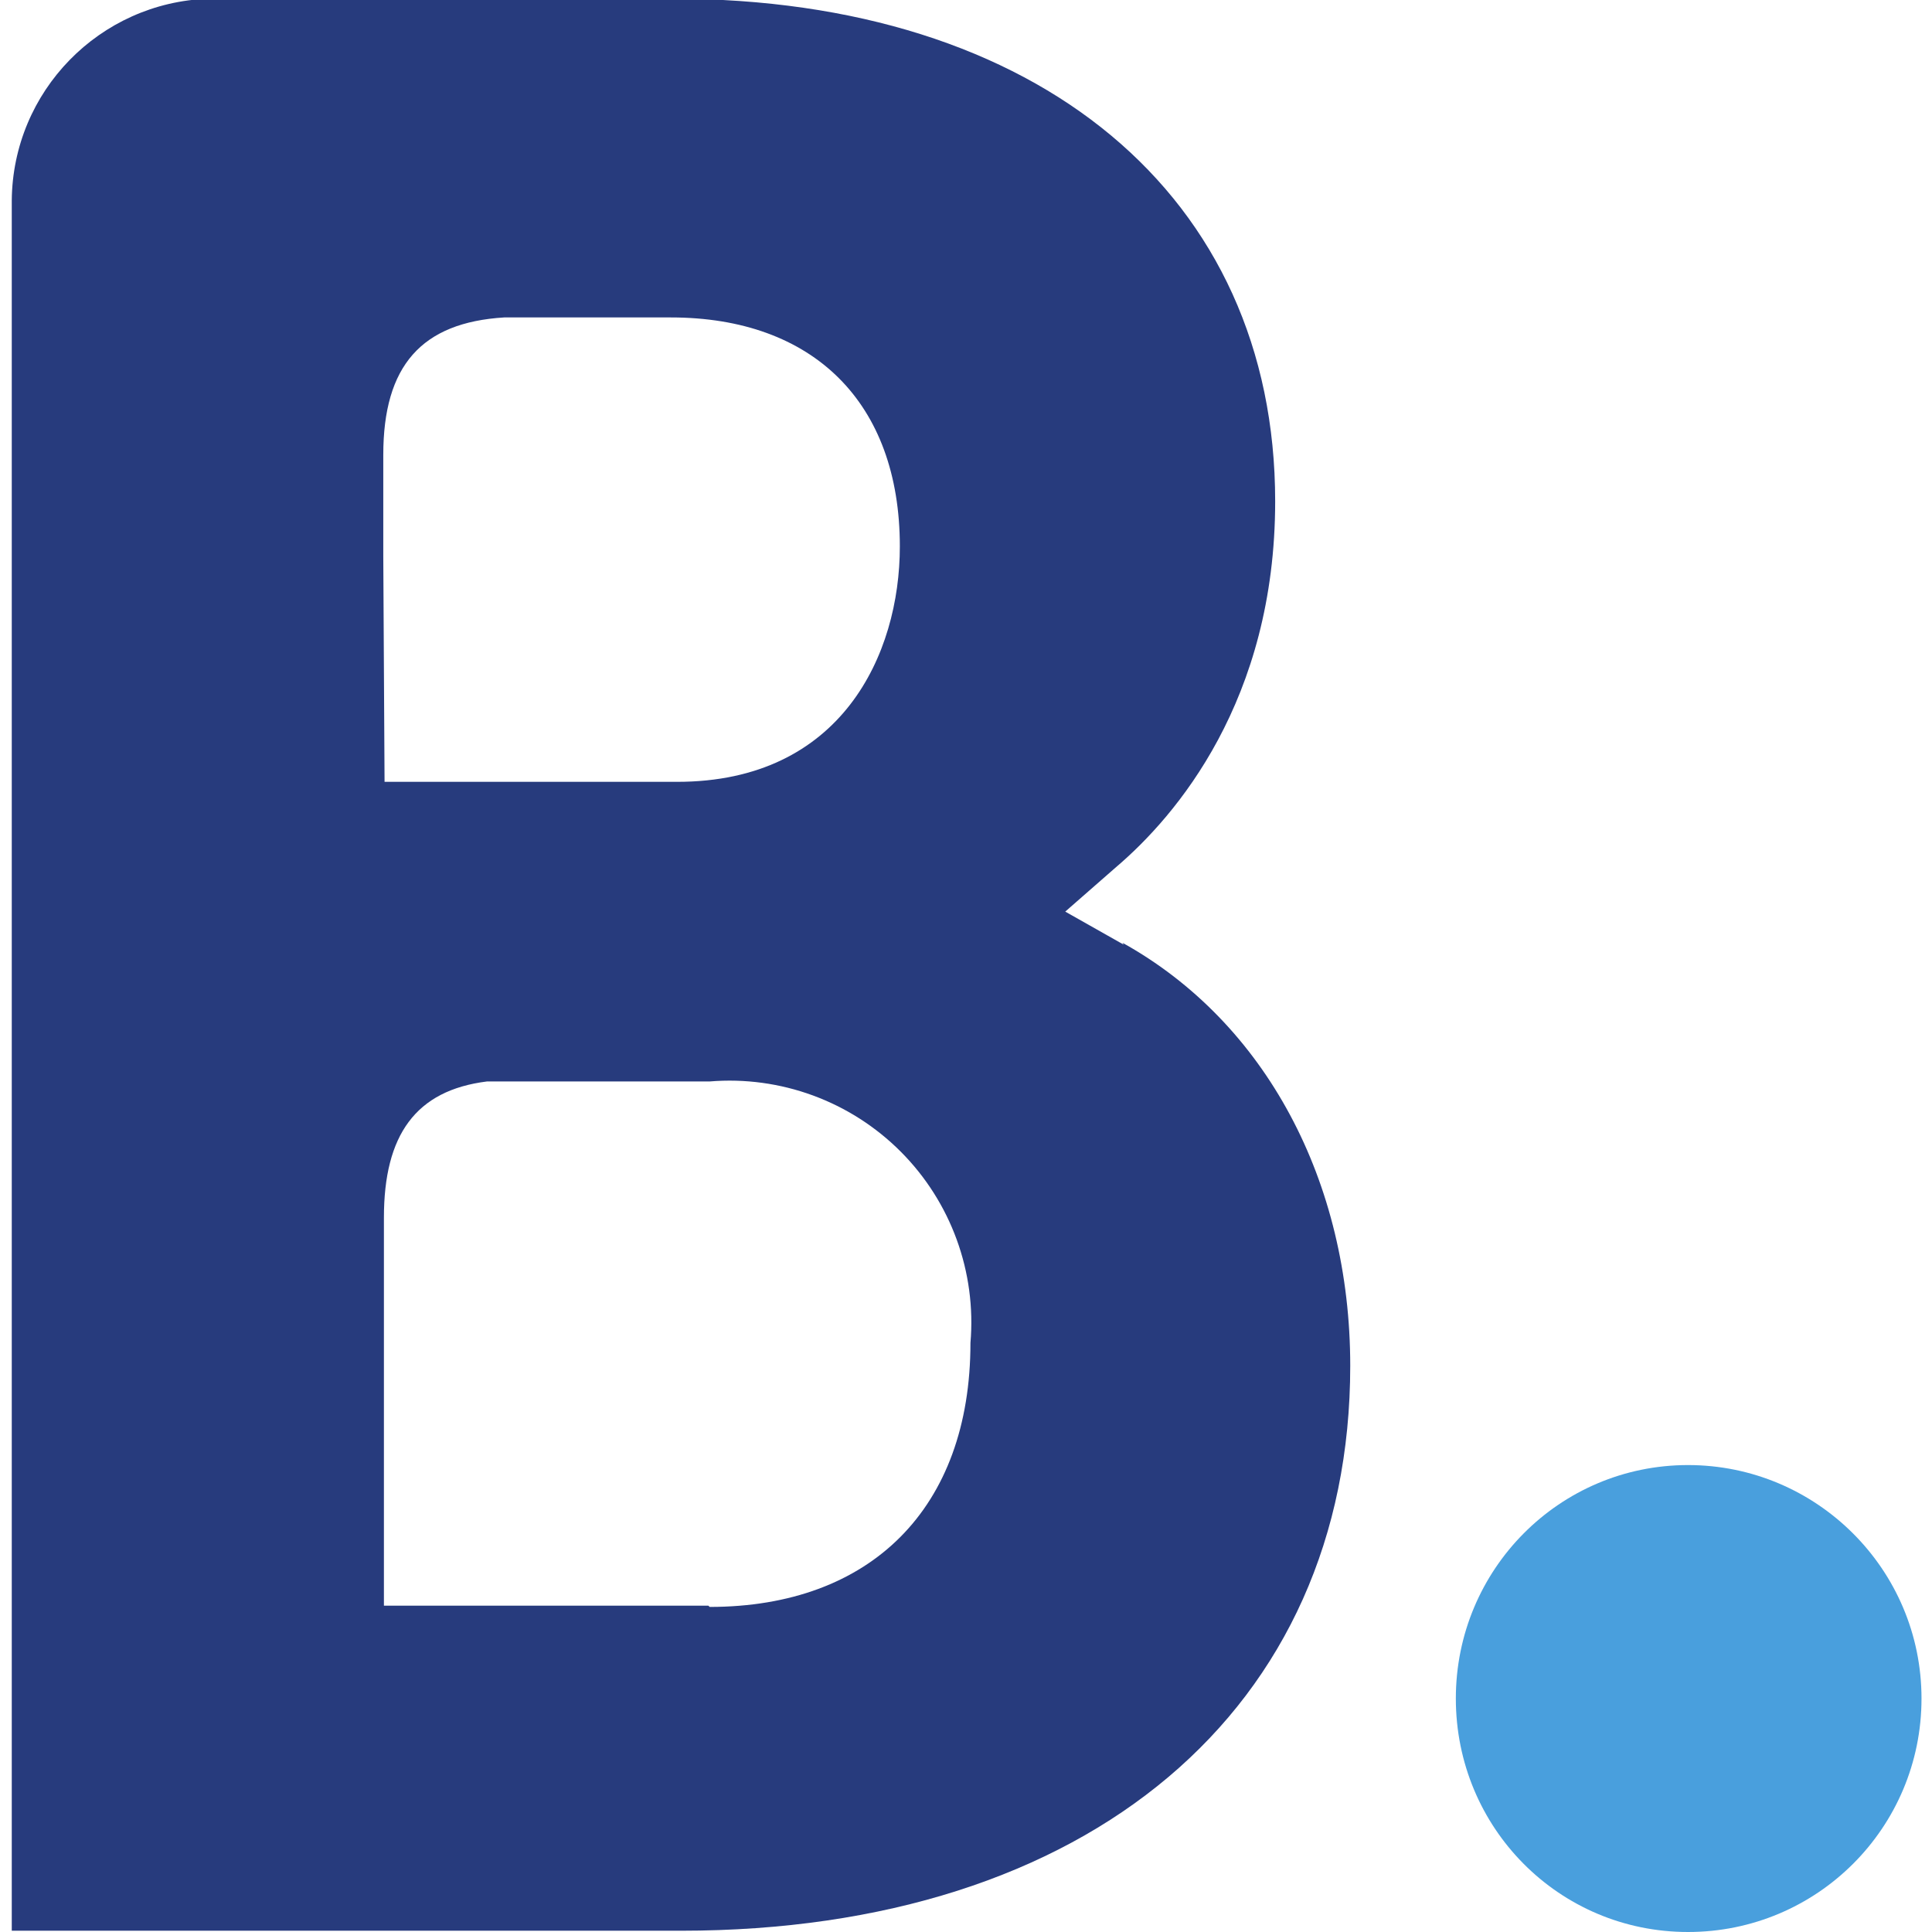
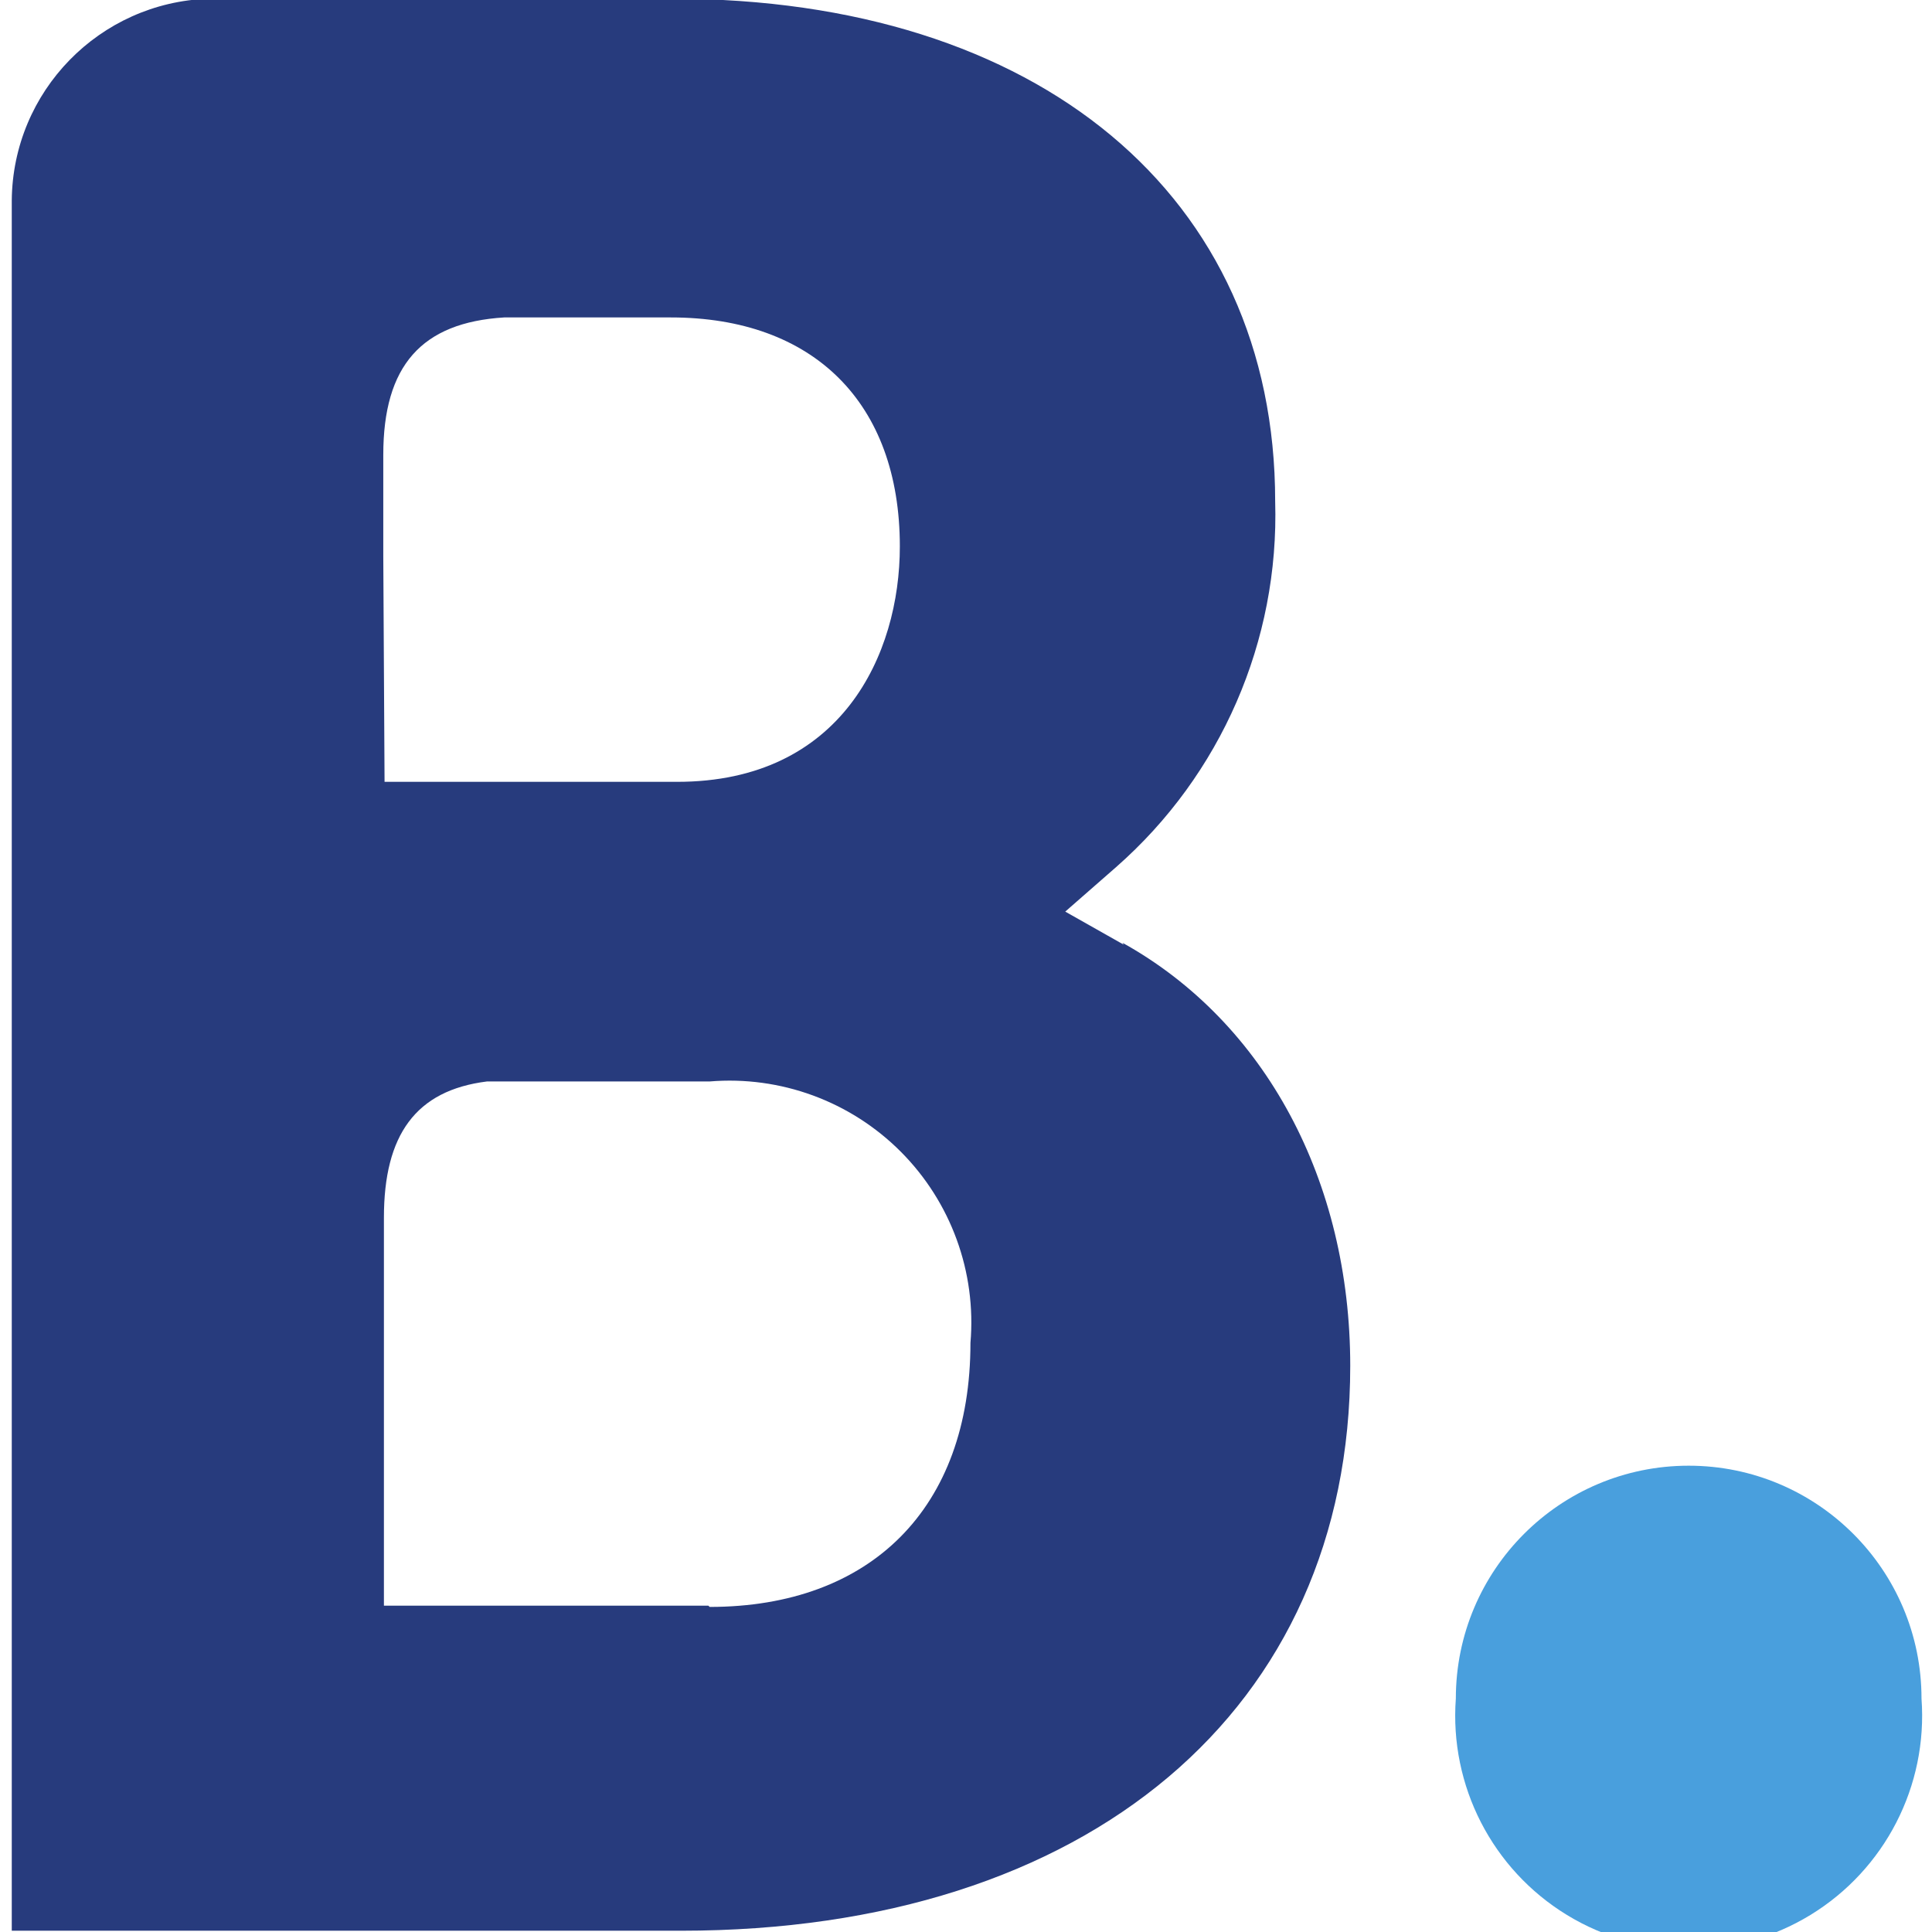
<svg xmlns="http://www.w3.org/2000/svg" width="64" height="64" viewBox="0 0 3.036 3.037">
-   <path d="M1.113 2.524h-.51v-.61c0-.13.05-.2.162-.214h.35a.38.38 0 0 1 .41.411c0 .26-.157.415-.41.415zM.602.875v-.16c0-.14.06-.208.19-.216h.262c.224 0 .36.134.36.36 0 .17-.092.37-.35.37h-.46zm1.164.61l-.092-.052.08-.07c.094-.08.25-.262.25-.575 0-.48-.372-.79-.947-.79h-.73a.32.32 0 0 0-.309.317v2.72H1.07c.64 0 1.052-.348 1.052-.888 0-.29-.133-.54-.358-.665" fill="#273b7d" />
-   <path d="M2.288 2.67c0-.203.163-.367.365-.367s.367.164.367.367-.164.367-.367.367-.365-.164-.365-.367" fill="#499fdd" />
+   <path d="M1.113 2.524h-.51v-.61c0-.13.05-.2.162-.214h.35a.38.38 0 0 1 .41.411c0 .26-.157.415-.41.415zM.602.875v-.16c0-.14.06-.208.19-.216h.262c.224 0 .36.134.36.36 0 .17-.092.37-.35.37h-.46zm1.164.61-.092-.052.08-.07a.736.736 0 0 0 .25-.575c0-.48-.372-.79-.947-.79h-.73a.32.32 0 0 0-.309.317v2.72H1.07c.64 0 1.052-.348 1.052-.888 0-.29-.133-.54-.358-.665" fill="#273b7d" />
+   <path d="M2.288 2.67a.366.366 0 1 1 .732 0 .367.367 0 1 1-.732 0" fill="#499fdd" />
</svg>
